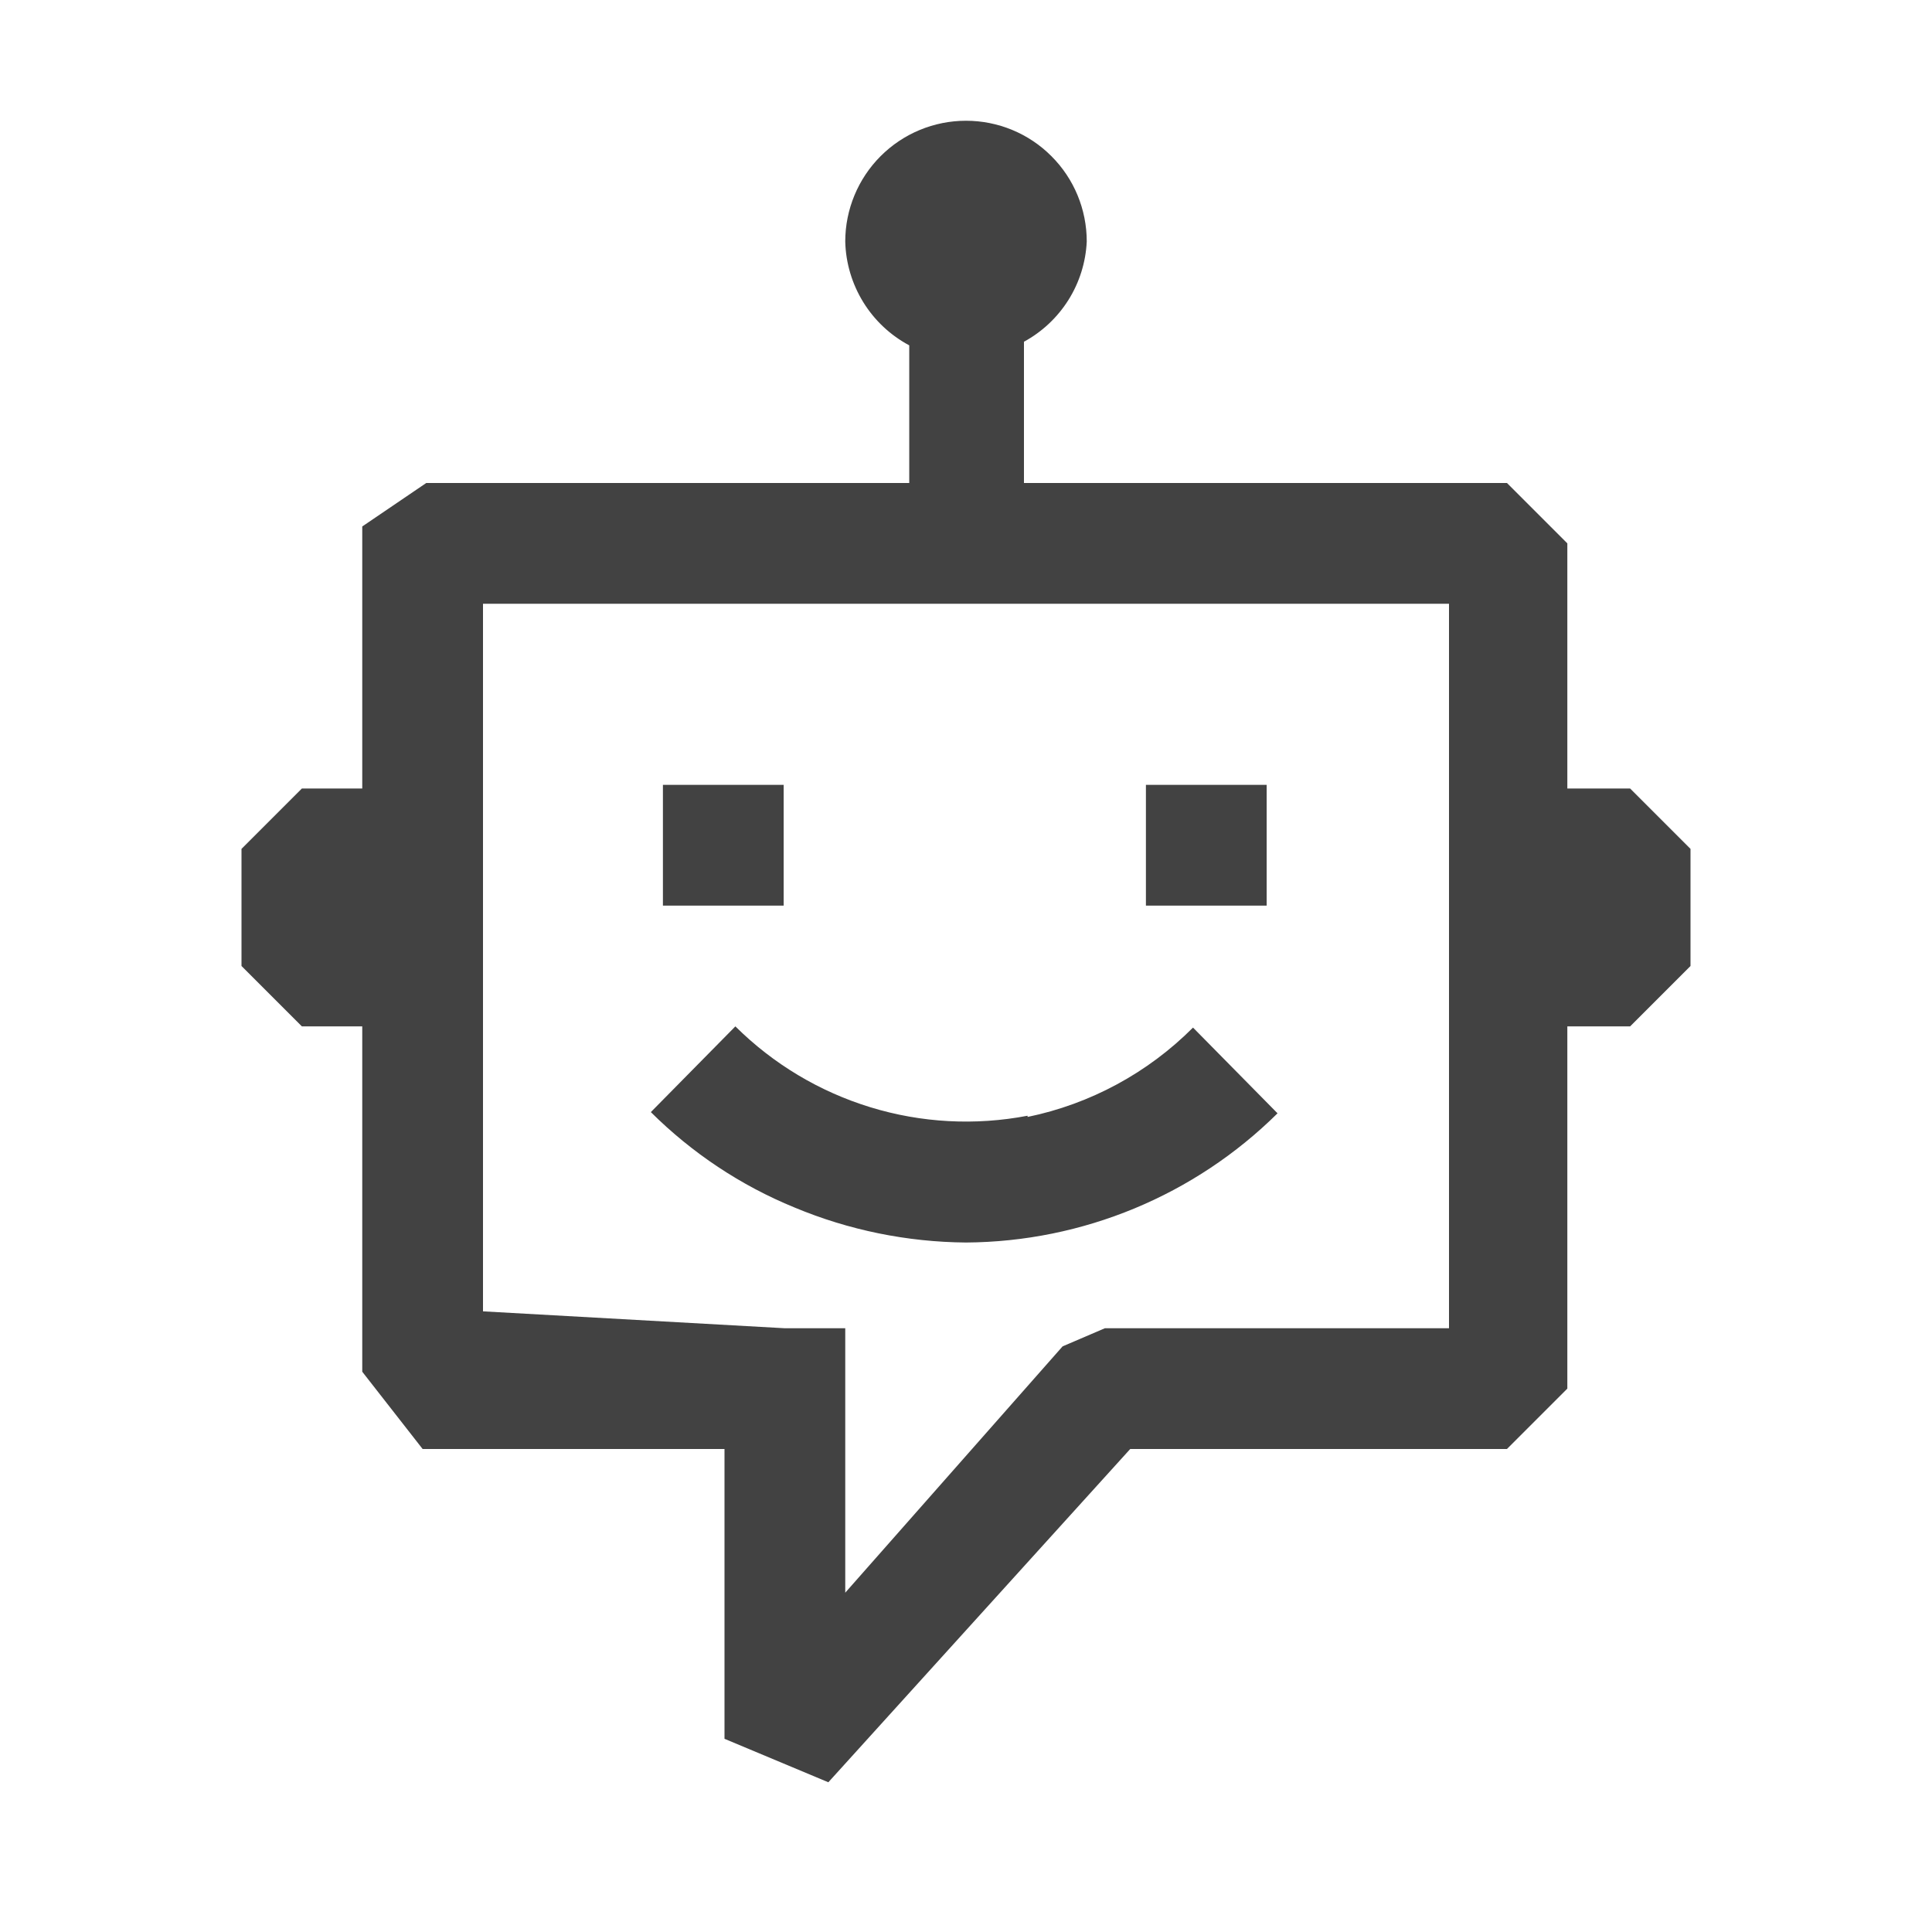
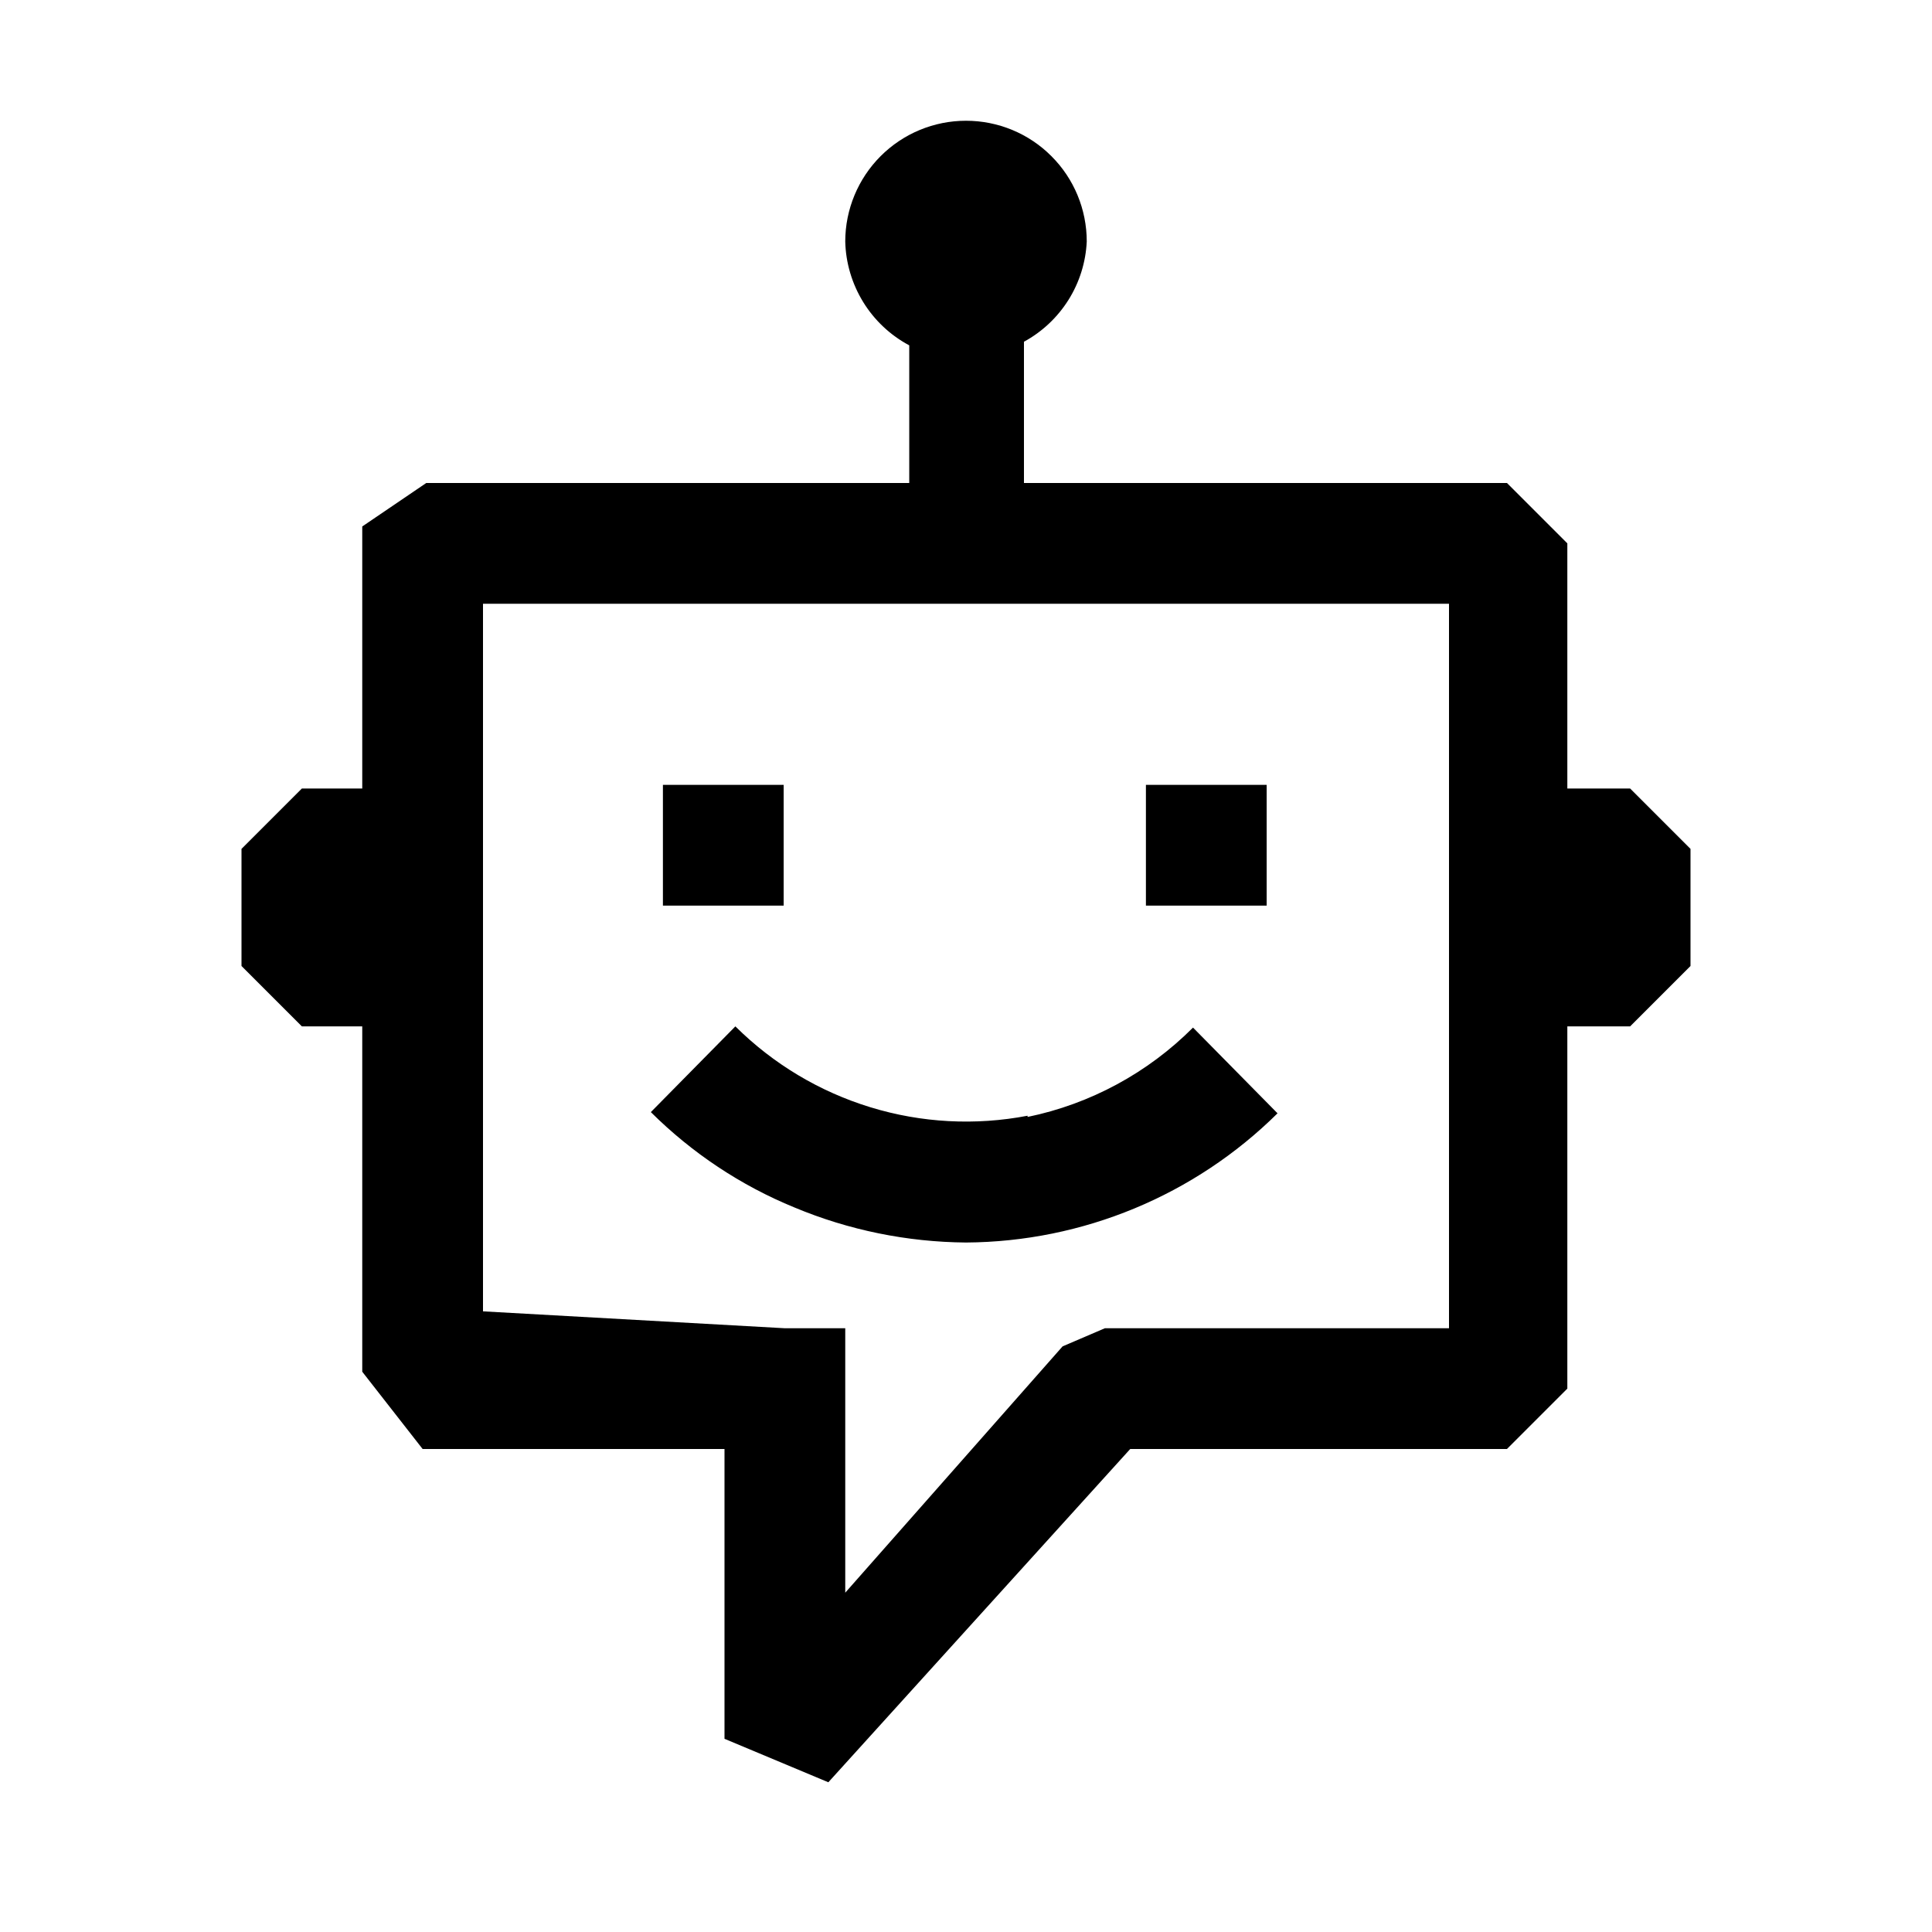
<svg xmlns="http://www.w3.org/2000/svg" width="16" height="16" viewBox="0 0 16 16" fill="none">
-   <path fill-rule="evenodd" clip-rule="evenodd" d="M8.48 4H12.48L12.98 4.5V6.53H13.5L14 7.03V8L13.5 8.5H12.98V11.5L12.48 12H9.36L6.86 14.76L6 14.4V12H3.5L3 11.36V8.5H2.5L2 8V7.03L2.5 6.53H3V4.36L3.53 4H7.53V2.86C7.374 2.777 7.242 2.653 7.149 2.502C7.056 2.351 7.004 2.177 7 2C7 1.735 7.106 1.48 7.293 1.293C7.481 1.105 7.735 1 8 1C8.265 1 8.52 1.105 8.707 1.293C8.895 1.48 9 1.735 9 2C8.992 2.171 8.94 2.338 8.849 2.483C8.758 2.628 8.631 2.748 8.48 2.83V4ZM12 8V7.03V5H4V7.03V8V10.86L6.5 11H7V13.19L8.8 11.15L9.15 11H12V8ZM9.88 8.51C9.506 8.885 9.029 9.143 8.51 9.25V9.24C8.077 9.323 7.63 9.299 7.209 9.17C6.787 9.041 6.403 8.811 6.09 8.5L5.39 9.21C5.731 9.549 6.135 9.818 6.58 10C7.03 10.188 7.513 10.286 8 10.29C8.967 10.284 9.893 9.9 10.58 9.22L9.88 8.51ZM6.49 6.5H5.49V7.5H6.49V6.5ZM9.49 6.5H10.49V7.5H9.49V6.5Z" fill="#424242" />
+   <path fill-rule="evenodd" clip-rule="evenodd" d="M8.48 4H12.48L12.98 4.5V6.53H13.5L14 7.03V8L13.5 8.5H12.98V11.5L12.48 12H9.36L6.86 14.76L6 14.4V12H3.5L3 11.36V8.5H2.5L2 8V7.03L2.5 6.53H3V4.36L3.53 4H7.53V2.86C7.374 2.777 7.242 2.653 7.149 2.502C7.056 2.351 7.004 2.177 7 2C7 1.735 7.106 1.48 7.293 1.293C7.481 1.105 7.735 1 8 1C8.265 1 8.52 1.105 8.707 1.293C8.895 1.48 9 1.735 9 2C8.992 2.171 8.94 2.338 8.849 2.483C8.758 2.628 8.631 2.748 8.48 2.83V4ZM12 8V7.03V5H4V7.03V8V10.86L6.5 11H7V13.19L8.8 11.15L9.15 11H12V8ZM9.88 8.51C9.506 8.885 9.029 9.143 8.51 9.25V9.24C8.077 9.323 7.63 9.299 7.209 9.17C6.787 9.041 6.403 8.811 6.09 8.5L5.39 9.21C5.731 9.549 6.135 9.818 6.58 10C7.03 10.188 7.513 10.286 8 10.29C8.967 10.284 9.893 9.9 10.58 9.22L9.88 8.51ZM6.49 6.5H5.49V7.5H6.49V6.5ZM9.49 6.5H10.49V7.5H9.49V6.5Z" fill="#000" />
</svg>
